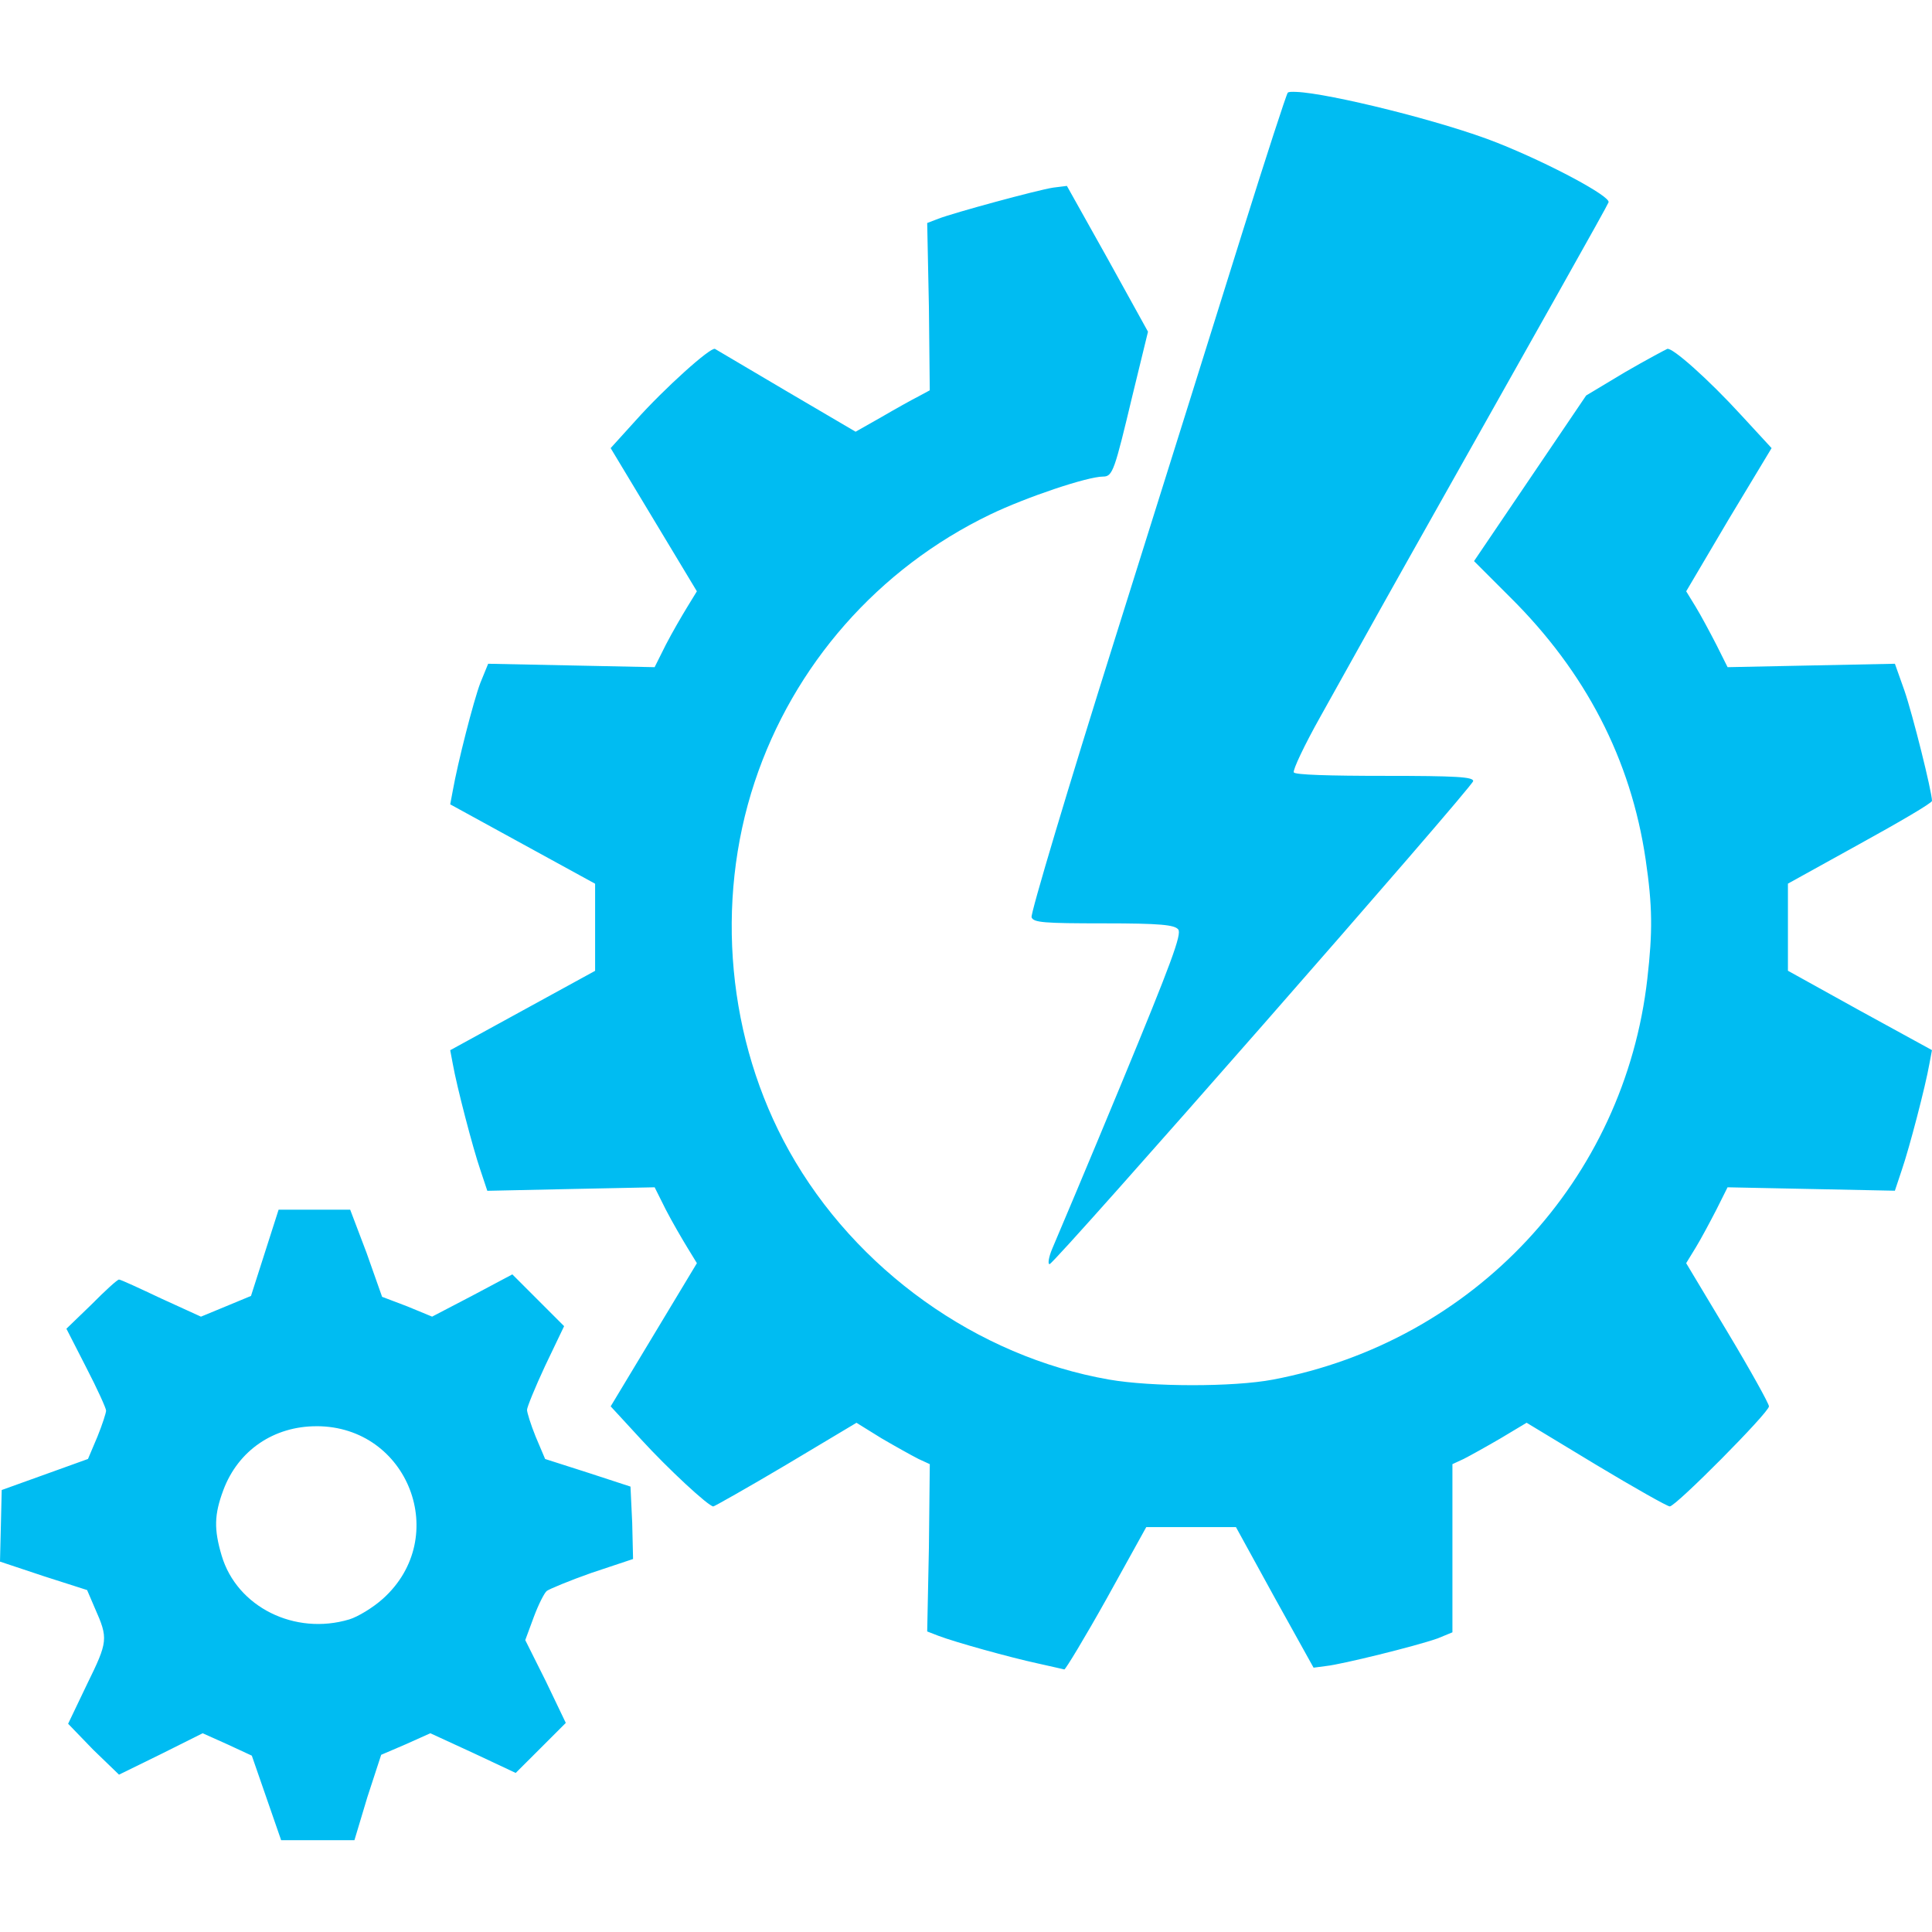
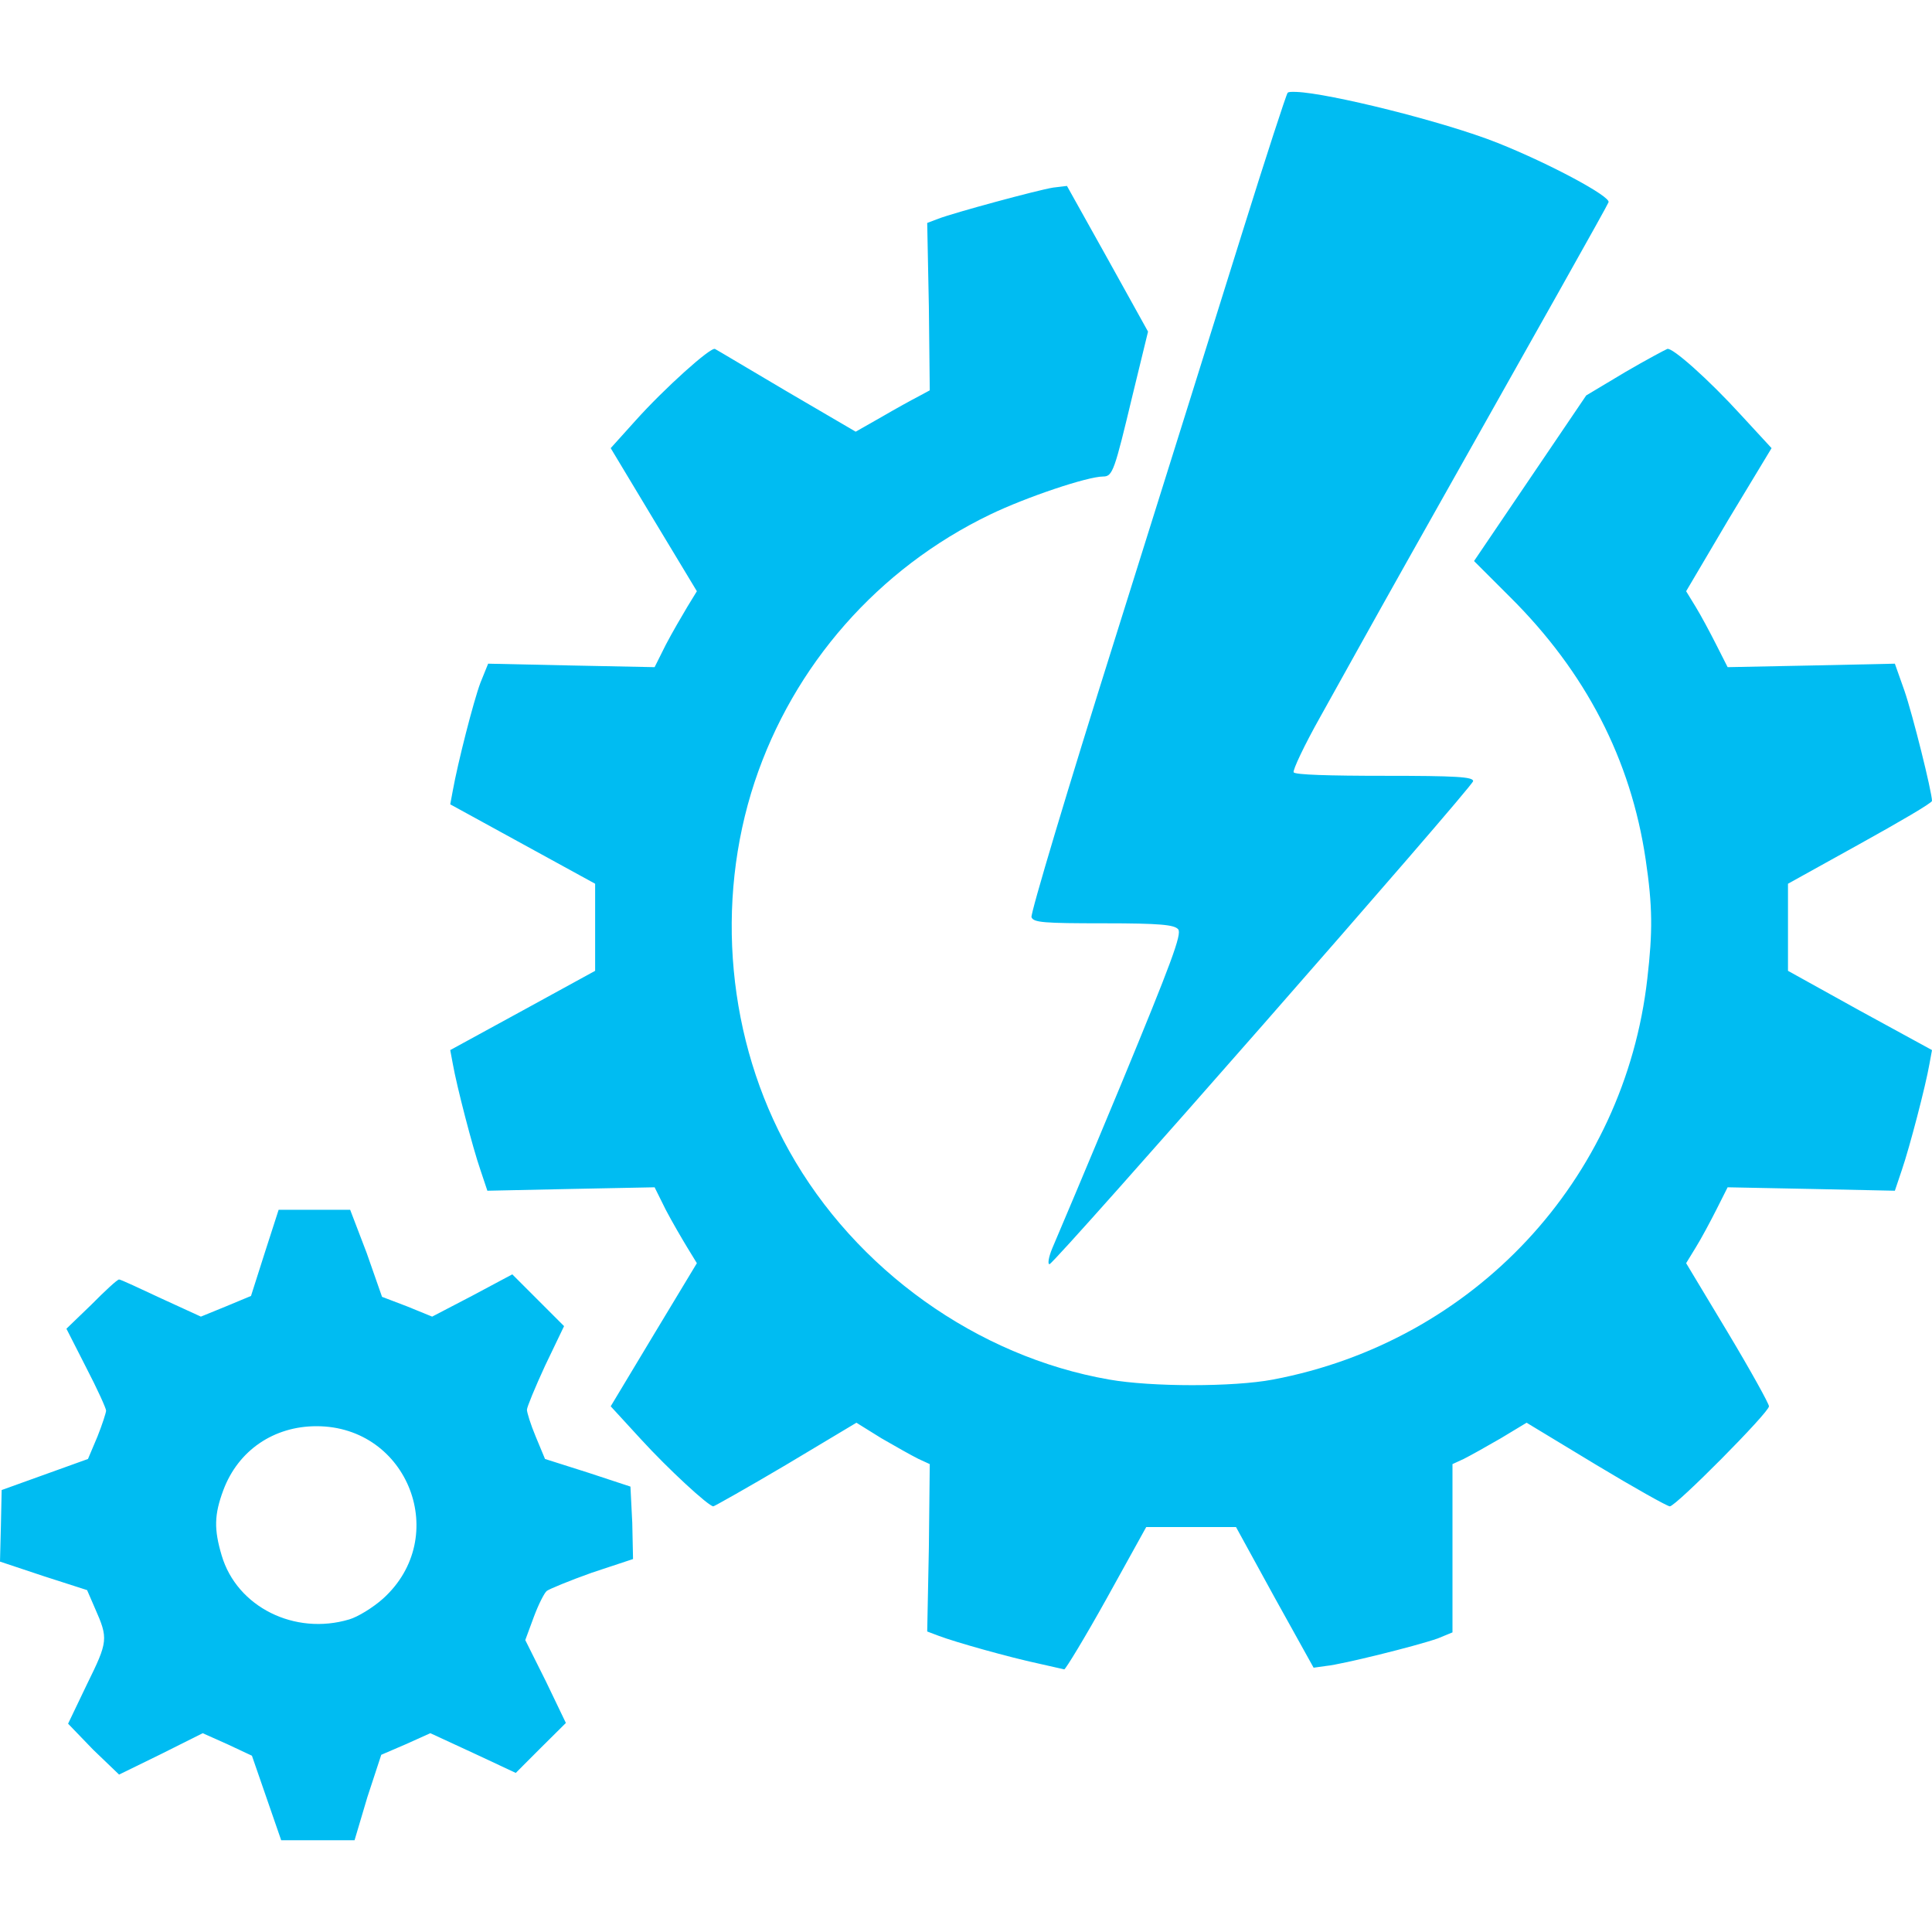
- <svg xmlns="http://www.w3.org/2000/svg" width="800px" height="800px" viewBox="0 -3.33 70 70">
-   <path d="m 46.969,0 c -0.168,-0.006 -0.281,-0.006 -0.312,0.031 -0.049,0.057 -0.787,2.321 -1.625,5 -0.838,2.679 -2.911,9.305 -4.625,14.75 -1.714,5.445 -3.077,10.005 -3.031,10.125 0.073,0.19 0.438,0.219 2.625,0.219 2.054,0 2.551,0.055 2.688,0.219 0.136,0.164 -0.245,1.2 -2.062,5.594 -1.226,2.964 -2.36,5.642 -2.5,5.969 -0.14,0.327 -0.17,0.588 -0.094,0.562 0.241,-0.08 15.344,-17.306 15.344,-17.5 0,-0.15 -0.613,-0.188 -3.219,-0.188 -2.015,0 -3.228,-0.038 -3.281,-0.125 -0.047,-0.076 0.386,-0.994 0.969,-2.031 0.582,-1.037 1.978,-3.556 3.125,-5.594 C 55.908,8.258 58.212,4.18 58.281,4 58.362,3.788 56.158,2.602 54.25,1.844 52.295,1.066 48.144,0.045 46.969,0 z m -8.312,3.406 -0.5,0.062 C 37.577,3.558 34.572,4.374 34,4.594 L 33.594,4.75 l 0.062,3.031 0.031,3.031 -0.406,0.219 c -0.223,0.112 -0.83,0.45 -1.344,0.75 L 31,12.312 28.5,10.844 C 27.127,10.033 25.965,9.344 25.906,9.312 c -0.154,-0.082 -1.827,1.423 -2.875,2.594 l -0.906,1 1.562,2.594 1.562,2.594 -0.344,0.562 c -0.189,0.308 -0.552,0.931 -0.781,1.375 l -0.406,0.812 -3,-0.062 -3.031,-0.062 -0.281,0.688 c -0.253,0.664 -0.827,2.925 -1,3.906 l -0.094,0.5 2.625,1.438 2.625,1.438 0,1.594 0,1.562 -2.625,1.438 -2.625,1.438 0.094,0.5 c 0.142,0.804 0.724,3.043 1,3.844 l 0.25,0.75 L 20.688,39.75 23.719,39.688 24.125,40.5 c 0.229,0.444 0.593,1.067 0.781,1.375 l 0.344,0.562 -1.562,2.594 -1.562,2.594 1.094,1.188 c 0.991,1.084 2.455,2.438 2.625,2.438 0.036,0 1.22,-0.667 2.625,-1.5 l 2.562,-1.531 0.906,0.562 c 0.509,0.297 1.121,0.638 1.344,0.75 L 33.688,49.719 33.656,52.75 33.594,55.781 34,55.938 c 0.61,0.233 2.611,0.788 3.594,1 0.491,0.106 0.928,0.213 0.969,0.219 0.041,0.006 0.74,-1.148 1.531,-2.562 L 41.531,52 l 1.625,0 1.625,0 1.406,2.562 1.406,2.531 0.469,-0.062 c 0.531,-0.054 3.224,-0.714 4.031,-1 l 0.531,-0.219 0,-3.031 0,-3.062 0.406,-0.188 c 0.226,-0.114 0.833,-0.452 1.344,-0.75 l 0.938,-0.562 2.531,1.531 c 1.388,0.834 2.568,1.5 2.656,1.5 0.218,0 3.594,-3.402 3.594,-3.625 0,-0.098 -0.673,-1.31 -1.5,-2.688 l -1.5,-2.5 0.344,-0.562 c 0.189,-0.308 0.521,-0.931 0.75,-1.375 l 0.406,-0.812 3.031,0.062 3.031,0.062 0.25,-0.75 c 0.278,-0.806 0.862,-3.05 1,-3.844 l 0.094,-0.5 -2.625,-1.438 -2.594,-1.438 0,-1.562 0,-1.594 L 67.375,27.25 c 1.434,-0.789 2.626,-1.486 2.625,-1.562 -0.003,-0.339 -0.699,-3.128 -1,-4 l -0.344,-0.969 -3.031,0.062 -3.031,0.062 -0.406,-0.812 c -0.229,-0.444 -0.561,-1.067 -0.75,-1.375 L 61.094,18.094 62.625,15.5 64.188,12.906 63.094,11.719 C 61.904,10.417 60.579,9.239 60.406,9.312 60.347,9.338 59.654,9.703 58.875,10.156 L 57.469,11 l -2.031,3 -2.031,3 1.312,1.312 c 2.73,2.708 4.372,5.871 4.906,9.5 0.25,1.698 0.255,2.611 0.062,4.312 -0.826,7.3 -6.284,13.151 -13.562,14.531 -1.445,0.274 -4.406,0.267 -5.938,0 C 35.403,45.822 30.996,42.671 28.594,38.375 26.356,34.374 25.893,29.372 27.344,25 c 1.404,-4.232 4.475,-7.734 8.531,-9.688 1.3,-0.626 3.525,-1.375 4.094,-1.375 0.347,0 0.414,-0.224 1.062,-2.938 L 41.594,8.688 40.125,6.031 38.656,3.406 z M 10.094,40.5 l -0.5,1.562 -0.5,1.562 L 8.188,44 7.281,44.375 5.844,43.719 C 5.054,43.346 4.375,43.031 4.312,43.031 c -0.062,0 -0.512,0.412 -1,0.906 l -0.906,0.875 0.719,1.406 c 0.399,0.77 0.721,1.481 0.719,1.562 -0.002,0.082 -0.133,0.497 -0.312,0.938 L 3.188,49.531 1.625,50.094 0.062,50.656 0.031,51.969 0,53.25 l 1.594,0.531 1.562,0.5 0.281,0.656 c 0.489,1.1 0.476,1.207 -0.281,2.75 l -0.688,1.438 0.906,0.938 0.938,0.906 1.531,-0.75 1.5,-0.75 0.906,0.406 0.875,0.406 0.531,1.531 0.531,1.531 1.344,0 1.312,0 0.469,-1.562 0.5,-1.531 0.875,-0.375 0.906,-0.406 1.562,0.719 1.531,0.719 L 19.594,60 20.5,59.094 l -0.719,-1.5 -0.75,-1.5 0.312,-0.844 c 0.171,-0.458 0.383,-0.872 0.469,-0.938 0.086,-0.065 0.811,-0.37 1.625,-0.656 l 1.5,-0.5 -0.031,-1.312 -0.062,-1.312 -1.531,-0.5 -1.562,-0.5 -0.344,-0.812 c -0.181,-0.447 -0.312,-0.876 -0.312,-0.969 0,-0.093 0.287,-0.803 0.656,-1.594 l 0.688,-1.438 -0.938,-0.938 -0.938,-0.938 -1.469,0.781 -1.438,0.75 L 14.75,44 13.844,43.656 13.281,42.062 12.688,40.5 l -1.281,0 -1.312,0 z m 1.375,7.844 c 3.332,0.002 4.878,4.028 2.406,6.25 -0.365,0.329 -0.919,0.66 -1.219,0.75 -1.975,0.592 -4.072,-0.449 -4.625,-2.312 -0.283,-0.954 -0.271,-1.484 0.062,-2.375 0.54,-1.443 1.834,-2.313 3.375,-2.312 z" transform="translate(-223.704 -357.106) translate(223.704 357.106)" fill="#00bcf2" />
+ <svg xmlns="http://www.w3.org/2000/svg" width="50px" height="50px" viewBox="0 0 50 50" version="1.1">
+   <g id="surface1">
+     <path style=" stroke:none;fill-rule:nonzero;fill:rgb(0%,73.725%,94.902%);fill-opacity:1;" d="M 33.551 2.379 C 33.43 2.375 33.348 2.375 33.324 2.402 C 33.289 2.441 32.762 4.059 32.164 5.973 C 31.566 7.887 30.086 12.617 28.863 16.508 C 27.637 20.398 26.664 23.652 26.695 23.738 C 26.75 23.875 27.008 23.895 28.57 23.895 C 30.039 23.895 30.395 23.934 30.492 24.051 C 30.59 24.172 30.316 24.91 29.02 28.047 C 28.141 30.164 27.332 32.078 27.23 32.312 C 27.133 32.547 27.109 32.73 27.164 32.715 C 27.336 32.656 38.125 20.352 38.125 20.215 C 38.125 20.105 37.688 20.078 35.824 20.078 C 34.387 20.078 33.52 20.051 33.48 19.988 C 33.449 19.938 33.758 19.281 34.176 18.539 C 34.59 17.797 35.586 16 36.406 14.543 C 39.934 8.277 41.578 5.363 41.629 5.234 C 41.688 5.086 40.113 4.238 38.75 3.695 C 37.352 3.141 34.387 2.41 33.551 2.379 Z M 27.613 4.812 L 27.254 4.855 C 26.84 4.922 24.695 5.504 24.285 5.66 L 23.996 5.77 L 24.039 7.938 L 24.062 10.102 L 23.773 10.258 C 23.613 10.34 23.18 10.578 22.812 10.793 L 22.145 11.172 L 20.355 10.125 C 19.375 9.547 18.547 9.051 18.504 9.031 C 18.395 8.973 17.199 10.047 16.449 10.883 L 15.805 11.598 L 16.918 13.449 L 18.035 15.301 L 17.789 15.703 C 17.656 15.926 17.395 16.371 17.23 16.688 L 16.941 17.266 L 14.801 17.223 L 12.633 17.176 L 12.434 17.668 C 12.254 18.145 11.844 19.758 11.719 20.457 L 11.652 20.816 L 15.402 22.871 L 15.402 25.125 L 13.527 26.152 L 11.652 27.176 L 11.719 27.535 C 11.82 28.109 12.234 29.707 12.434 30.281 L 12.613 30.816 L 14.777 30.77 L 16.941 30.727 L 17.23 31.309 C 17.395 31.625 17.656 32.07 17.789 32.289 L 18.035 32.691 L 16.918 34.543 L 15.805 36.395 L 16.586 37.246 C 17.293 38.02 18.34 38.984 18.461 38.984 C 18.484 38.984 19.332 38.508 20.336 37.914 L 22.164 36.82 L 22.812 37.223 C 23.176 37.434 23.613 37.68 23.773 37.758 L 24.062 37.891 L 24.039 40.059 L 23.996 42.223 L 24.285 42.332 C 24.723 42.5 26.152 42.898 26.852 43.047 C 27.203 43.125 27.516 43.199 27.543 43.203 C 27.574 43.207 28.074 42.387 28.637 41.375 L 29.664 39.52 L 31.988 39.52 L 32.992 41.352 L 33.996 43.16 L 34.332 43.113 C 34.711 43.078 36.633 42.605 37.211 42.402 L 37.59 42.246 L 37.59 37.891 L 37.879 37.758 C 38.043 37.676 38.477 37.434 38.84 37.223 L 39.508 36.82 L 41.316 37.914 C 42.309 38.512 43.152 38.984 43.215 38.984 C 43.371 38.984 45.781 36.555 45.781 36.395 C 45.781 36.328 45.301 35.461 44.711 34.477 L 43.637 32.691 L 43.883 32.289 C 44.02 32.07 44.258 31.625 44.418 31.309 L 44.711 30.727 L 46.875 30.77 L 49.039 30.816 L 49.219 30.281 C 49.418 29.703 49.836 28.102 49.934 27.535 L 50 27.176 L 48.125 26.152 L 46.273 25.125 L 46.273 22.871 L 48.125 21.844 C 49.148 21.277 50 20.781 50 20.727 C 49.996 20.484 49.5 18.492 49.285 17.871 L 49.039 17.176 L 46.875 17.223 L 44.711 17.266 L 44.418 16.688 C 44.258 16.371 44.02 15.926 43.883 15.703 L 43.637 15.301 L 44.73 13.449 L 45.848 11.598 L 45.066 10.75 C 44.219 9.82 43.27 8.977 43.148 9.031 C 43.105 9.047 42.609 9.309 42.055 9.633 L 41.051 10.234 L 39.598 12.379 L 38.148 14.52 L 39.086 15.457 C 41.035 17.395 42.207 19.652 42.59 22.246 C 42.77 23.457 42.773 24.109 42.633 25.324 C 42.043 30.539 38.145 34.719 32.945 35.703 C 31.914 35.898 29.801 35.895 28.707 35.703 C 25.289 35.109 22.141 32.859 20.426 29.789 C 18.824 26.93 18.496 23.359 19.531 20.234 C 20.535 17.215 22.727 14.711 25.625 13.316 C 26.555 12.867 28.145 12.332 28.551 12.332 C 28.797 12.332 28.844 12.176 29.309 10.234 L 29.711 8.582 L 28.66 6.688 Z M 7.211 31.309 L 6.852 32.422 L 6.496 33.539 L 5.848 33.809 L 5.199 34.074 L 4.176 33.605 C 3.609 33.34 3.125 33.113 3.082 33.113 C 3.035 33.113 2.715 33.41 2.367 33.762 L 1.719 34.387 L 2.23 35.391 C 2.516 35.941 2.746 36.449 2.746 36.508 C 2.742 36.566 2.648 36.863 2.523 37.176 L 2.277 37.758 L 0.043 38.562 L 0.023 39.5 L 0 40.414 L 1.137 40.793 L 2.254 41.152 L 2.457 41.621 C 2.805 42.406 2.797 42.48 2.254 43.582 L 1.762 44.609 L 2.41 45.281 L 3.082 45.926 L 4.176 45.391 L 5.246 44.855 L 5.895 45.145 L 6.52 45.438 L 7.277 47.625 L 9.176 47.625 L 9.508 46.508 L 9.867 45.414 L 10.492 45.145 L 11.137 44.855 L 12.254 45.371 L 13.348 45.883 L 13.996 45.234 L 14.645 44.59 L 14.129 43.516 L 13.594 42.445 L 13.816 41.844 C 13.938 41.516 14.09 41.219 14.152 41.172 C 14.215 41.125 14.73 40.91 15.312 40.703 L 16.383 40.348 L 16.363 39.41 L 16.316 38.473 L 15.223 38.113 L 14.105 37.758 L 13.863 37.176 C 13.73 36.859 13.637 36.551 13.637 36.484 C 13.637 36.418 13.844 35.914 14.105 35.348 L 14.598 34.32 L 13.258 32.98 L 12.211 33.539 L 11.184 34.074 L 10.535 33.809 L 9.887 33.562 L 9.488 32.422 L 9.062 31.309 Z M 8.191 36.91 C 10.57 36.91 11.676 39.785 9.91 41.375 C 9.648 41.609 9.254 41.848 9.039 41.91 C 7.629 42.332 6.133 41.59 5.738 40.258 C 5.535 39.578 5.543 39.199 5.781 38.562 C 6.168 37.531 7.09 36.91 8.191 36.91 Z M 8.191 36.91 " />
+   </g>
</svg>
